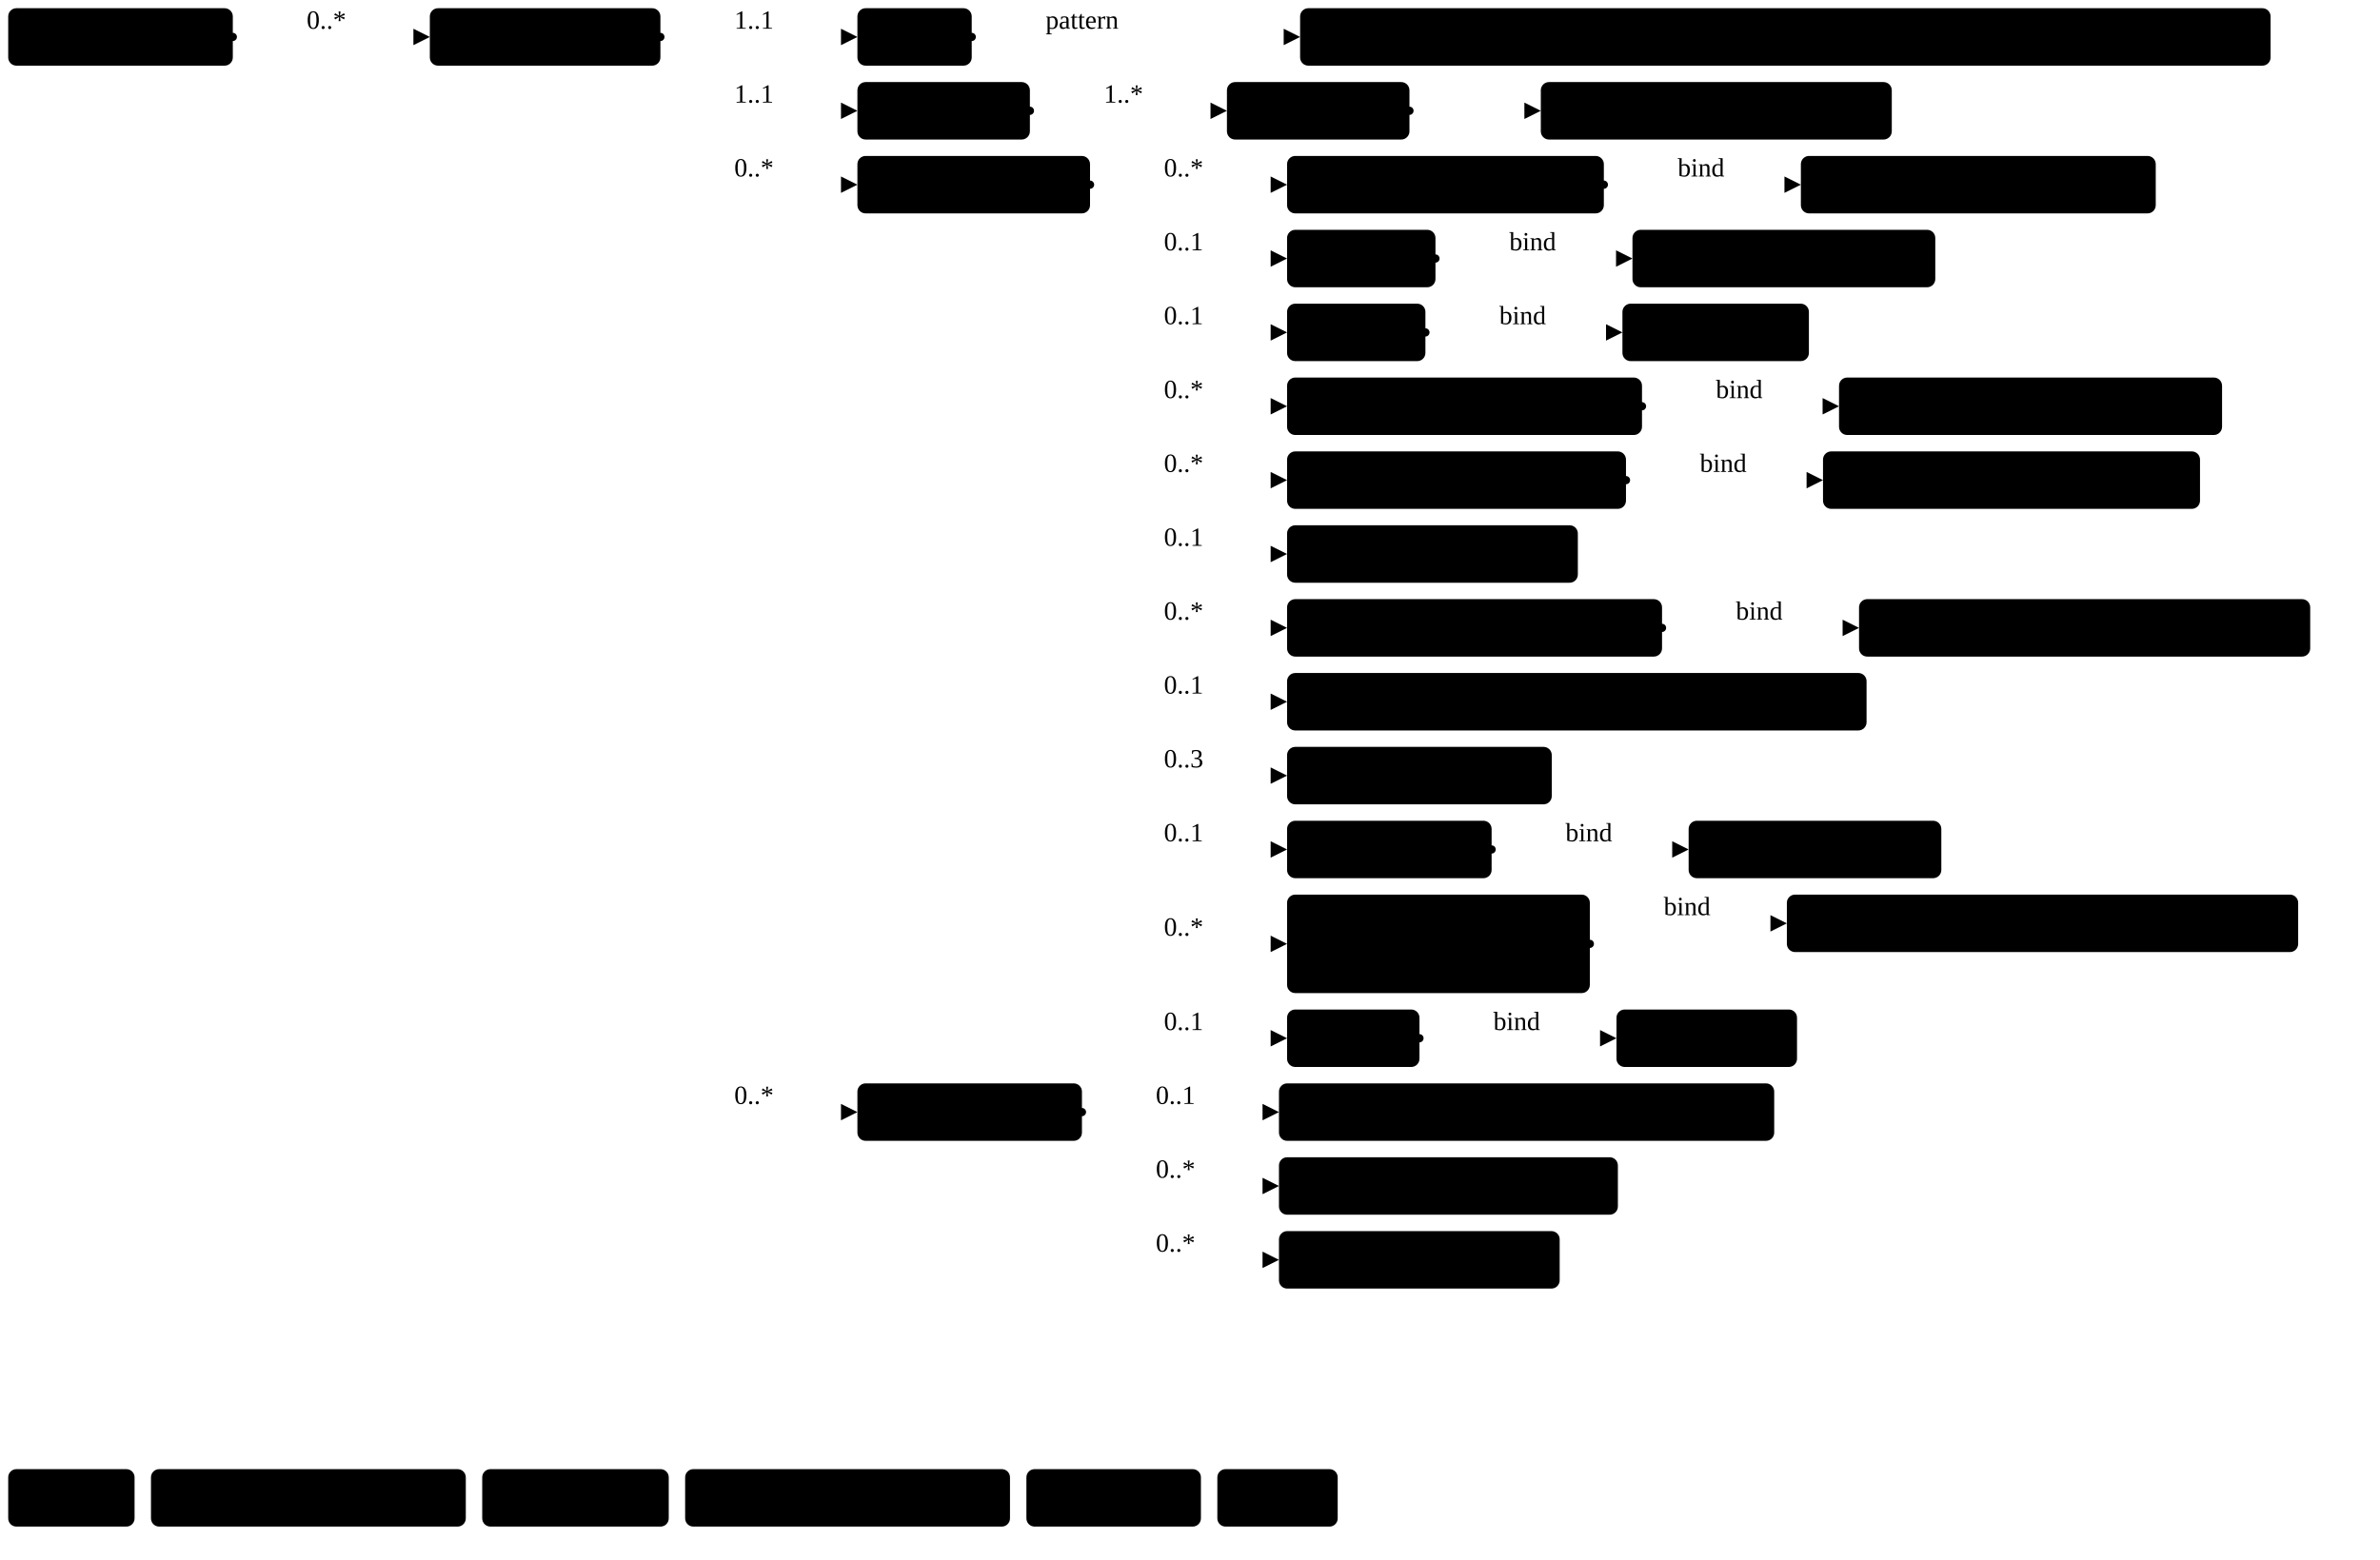
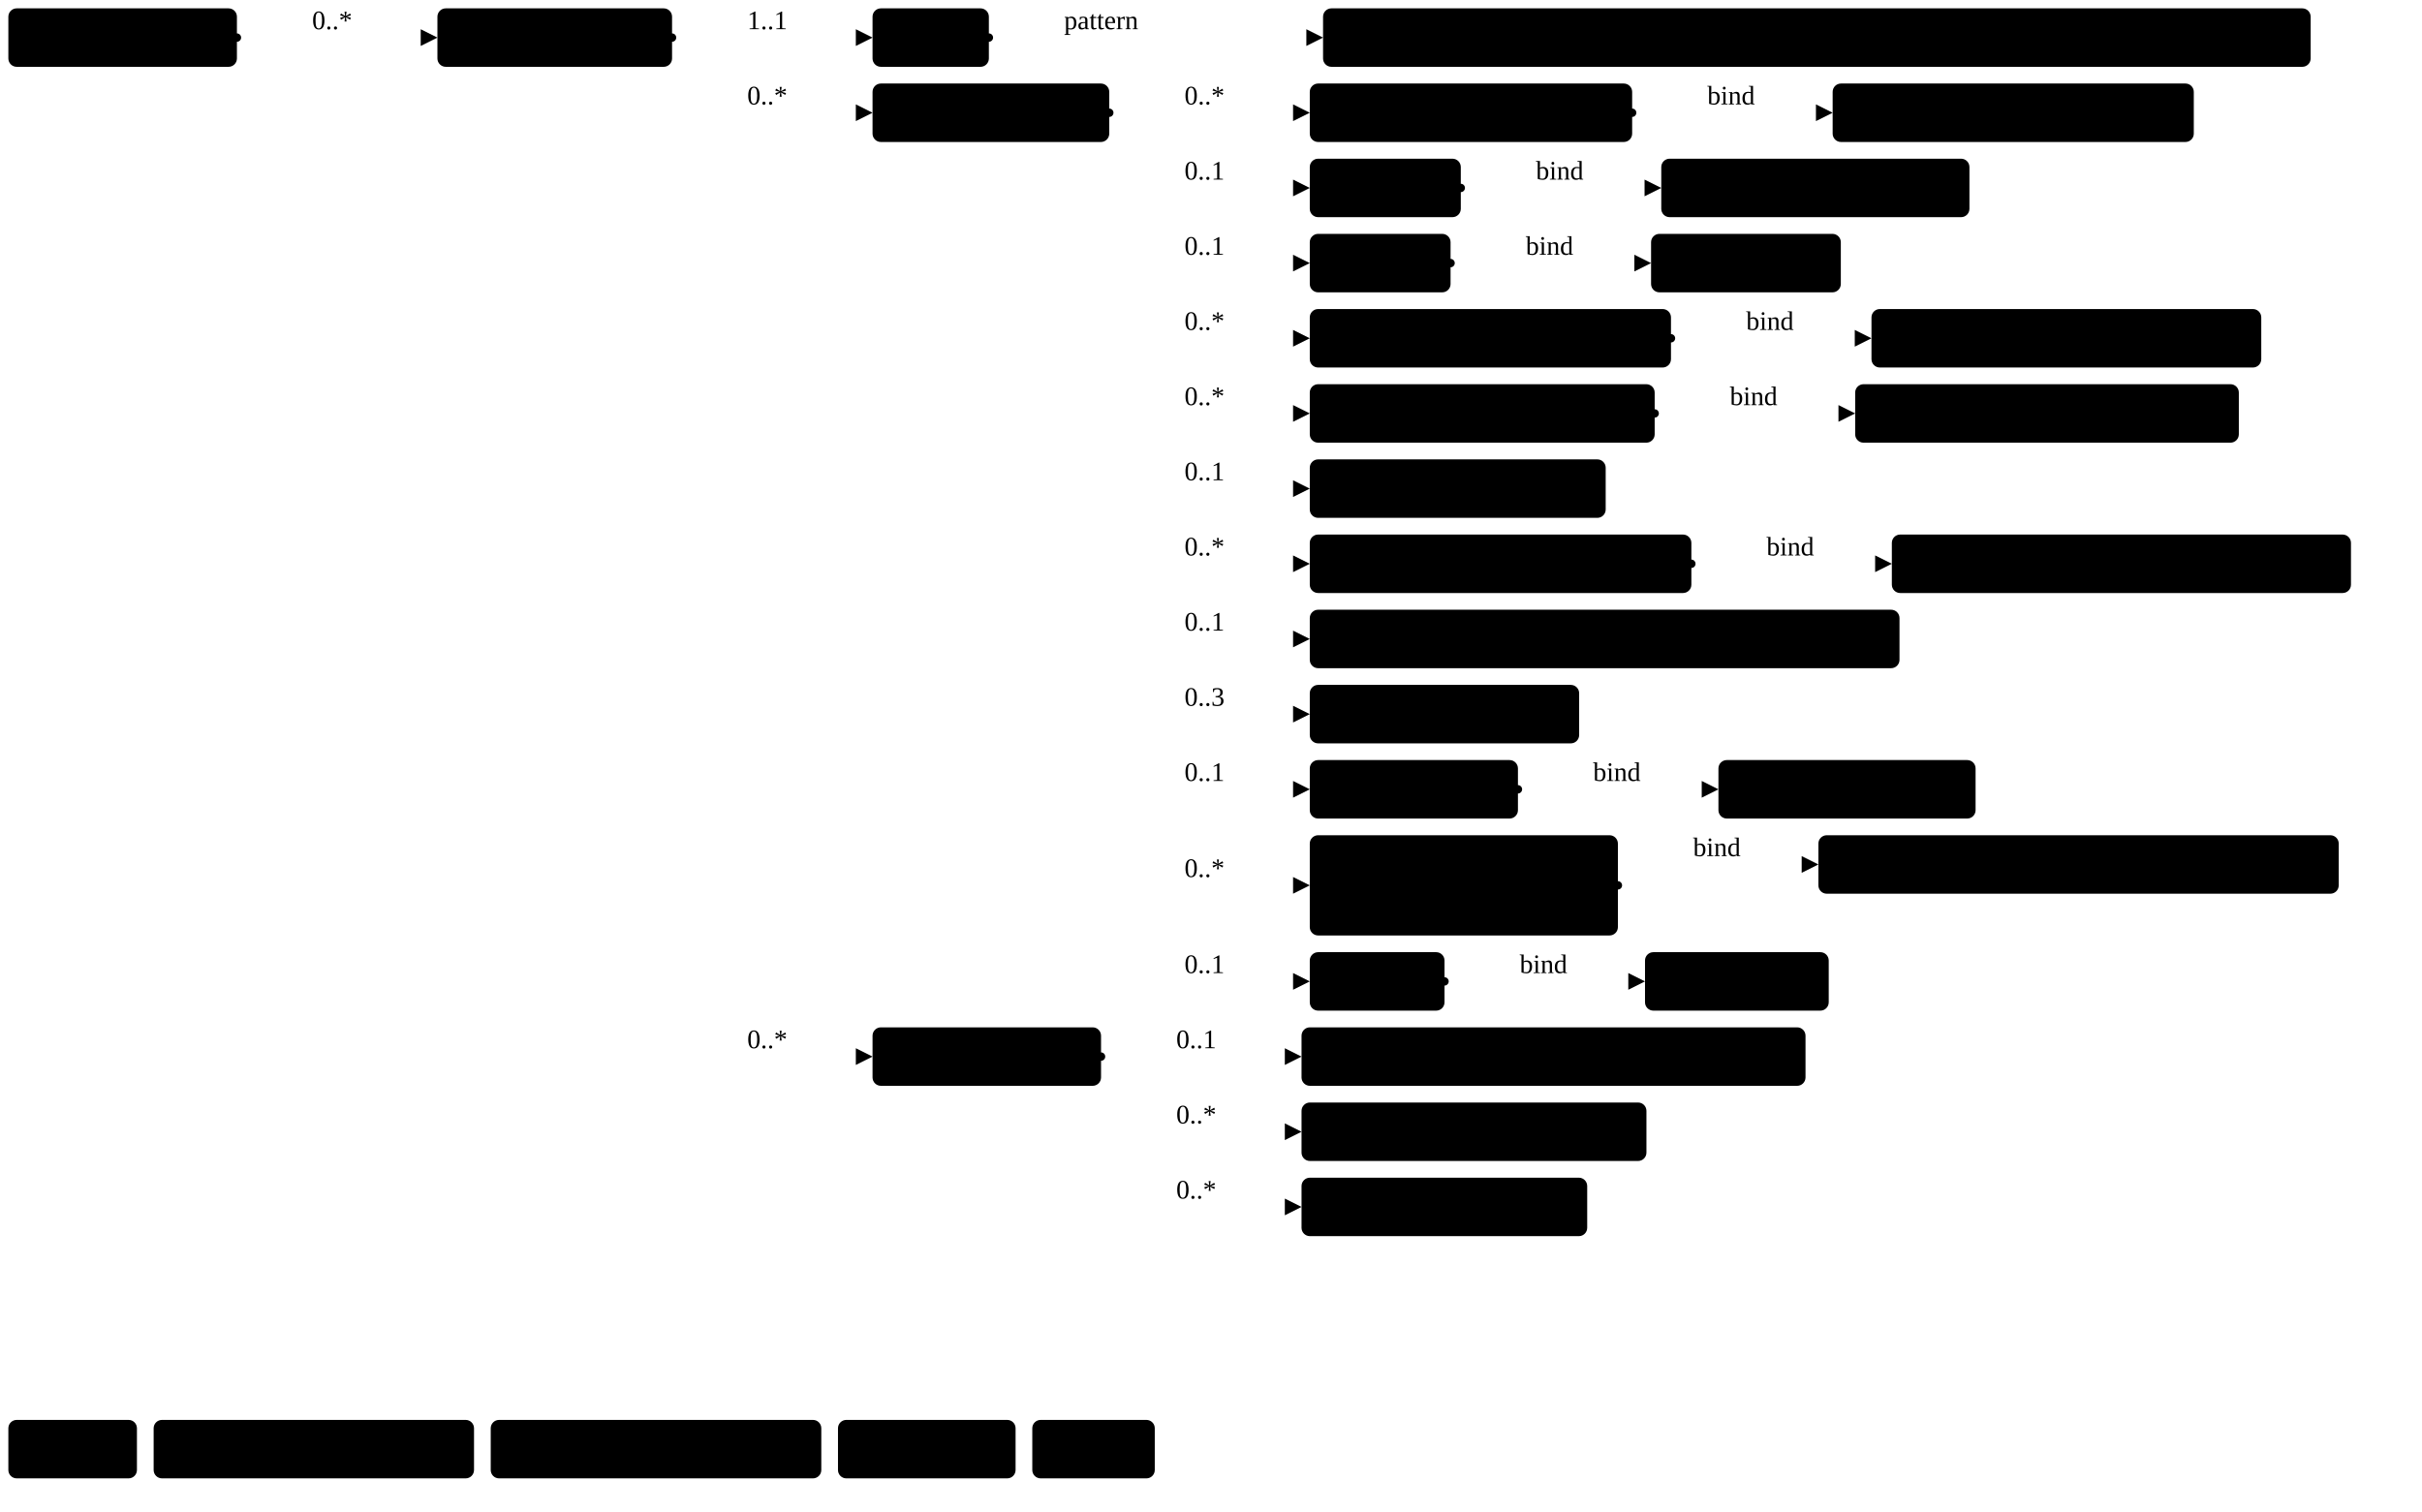
- <svg xmlns="http://www.w3.org/2000/svg" version="1.1" width="1087.2" height="712.5">
+ <svg xmlns="http://www.w3.org/2000/svg" version="1.1" width="1087.2" height="678.75">
  <defs>
    <marker id="arrowStart" markerWidth="3.75" markerHeight="3.75" markerUnits="px" refX="1.88" refY="1.88">
      <circle class="connector" cx="1.88" cy="1.88" r="1.88" />
    </marker>
    <marker id="arrowEnd" markerWidth="7.5" markerHeight="7.5" markerUnits="px" refX="7.5" refY="3.75">
      <polygon class="connector" points="0 0 7.5 3.75 0 7.5" />
    </marker>
  </defs>
  <g>
    <g transform="translate(3.75 3.75)">
      <a href="StructureDefinition-MGFinding.html" target="_top">
        <rect class="profile" x="0" y="0" width="102.6" height="26.25" rx="3.75" ry="3.75" />
      </a>
      <a href="StructureDefinition-MGFinding.html" target="_top">
        <text x="5.62" y="18.75" text-anchor="left" class="profile">Mg Findings</text>
      </a>
    </g>
    <line class="connector" marker-end="url(#arrowEnd)" x1="136.35" y1="16.88" x2="196.35" y2="16.88" />
    <text x="140.1" y="13.12" text-anchor="right" class="lhsText">0..*</text>
    <line class="connector" marker-start="url(#arrowStart)" x1="106.35" y1="16.88" x2="136.35" y2="16.88" />
    <line class="connector" x1="136.35" y1="16.88" x2="136.35" y2="16.88" />
  </g>
  <g>
    <g transform="translate(196.35 3.75)">
      <a href="StructureDefinition-AbnormalityFatNecrosis.html" target="_top">
        <rect class="focus" x="0" y="0" width="105.33" height="26.25" rx="3.75" ry="3.75" />
      </a>
      <a href="StructureDefinition-AbnormalityFatNecrosis.html" target="_top">
        <text x="5.62" y="18.75" text-anchor="left" class="focus">Fat Necrosis</text>
      </a>
    </g>
    <line class="connector" marker-end="url(#arrowEnd)" x1="331.67" y1="16.88" x2="391.67" y2="16.88" />
    <text x="335.42" y="13.12" text-anchor="right" class="lhsText">1..1</text>
    <line class="connector" marker-end="url(#arrowEnd)" x1="331.67" y1="50.62" x2="391.67" y2="50.62" />
-     <text x="335.42" y="46.88" text-anchor="right" class="lhsText">1..1</text>
-     <line class="connector" marker-end="url(#arrowEnd)" x1="331.67" y1="84.38" x2="391.67" y2="84.38" />
-     <text x="335.42" y="80.62" text-anchor="right" class="lhsText">0..*</text>
-     <line class="connector" marker-end="url(#arrowEnd)" x1="331.67" y1="508.12" x2="391.67" y2="508.12" />
-     <text x="335.42" y="504.38" text-anchor="right" class="lhsText">0..*</text>
+     <text x="335.42" y="46.88" text-anchor="right" class="lhsText">0..*</text>
+     <line class="connector" marker-end="url(#arrowEnd)" x1="331.67" y1="474.38" x2="391.67" y2="474.38" />
+     <text x="335.42" y="470.62" text-anchor="right" class="lhsText">0..*</text>
    <line class="connector" marker-start="url(#arrowStart)" x1="301.67" y1="16.88" x2="331.67" y2="16.88" />
-     <line class="connector" x1="331.67" y1="16.88" x2="331.67" y2="508.12" />
+     <line class="connector" x1="331.67" y1="16.88" x2="331.67" y2="474.38" />
  </g>
  <g>
    <g transform="translate(391.67 3.75)">
      <a href="StructureDefinition-AbnormalityFatNecrosis-definitions.html#Observation.code" target="_top">
        <rect class="element" x="0" y="0" width="52.22" height="26.25" rx="3.75" ry="3.75" />
      </a>
      <a href="StructureDefinition-AbnormalityFatNecrosis-definitions.html#Observation.code" target="_top">
        <text x="5.62" y="18.75" text-anchor="left" class="element">Code</text>
      </a>
    </g>
    <line class="connector" marker-end="url(#arrowEnd)" x1="473.9" y1="16.88" x2="593.9" y2="16.88" />
    <text x="477.65" y="13.12" text-anchor="right" class="lhsText">pattern </text>
    <line class="connector" marker-start="url(#arrowStart)" x1="443.9" y1="16.88" x2="473.9" y2="16.88" />
    <line class="connector" x1="473.9" y1="16.88" x2="473.9" y2="16.88" />
  </g>
  <g>
    <g transform="translate(593.9 3.75)">
      <a href="CodeSystem-ObservationCodesCS.html" target="_top">
        <rect class="value" x="0" y="0" width="443.32" height="26.25" rx="3.75" ry="3.75" />
      </a>
      <a href="CodeSystem-ObservationCodesCS.html" target="_top">
        <text x="5.62" y="18.75" text-anchor="left" class="value">ObservationCodesCS#abnormalityFatNecrosisObservation</text>
      </a>
    </g>
  </g>
  <g>
    <g transform="translate(391.67 37.5)">
-       <a href="StructureDefinition-AbnormalityFatNecrosis-definitions.html#Observation.bodySite" target="_top">
-         <rect class="element" x="0" y="0" width="78.79" height="26.25" rx="3.75" ry="3.75" />
-       </a>
-       <a href="StructureDefinition-AbnormalityFatNecrosis-definitions.html#Observation.bodySite" target="_top">
-         <text x="5.62" y="18.75" text-anchor="left" class="element">BodySite</text>
-       </a>
-     </g>
-     <line class="connector" marker-end="url(#arrowEnd)" x1="500.47" y1="50.62" x2="560.47" y2="50.62" />
-     <text x="504.22" y="46.88" text-anchor="right" class="lhsText">1..*</text>
-     <line class="connector" marker-start="url(#arrowStart)" x1="470.47" y1="50.62" x2="500.47" y2="50.62" />
-     <line class="connector" x1="500.47" y1="50.62" x2="500.47" y2="50.62" />
-   </g>
-   <g>
-     <g transform="translate(560.47 37.5)">
-       <a href="StructureDefinition-AbnormalityFatNecrosis-definitions.html#Observation.bodySite.extension" target="_top">
-         <rect class="element" x="0" y="0" width="83.38" height="26.25" rx="3.75" ry="3.75" />
-       </a>
-       <a href="StructureDefinition-AbnormalityFatNecrosis-definitions.html#Observation.bodySite.extension" target="_top">
-         <text x="5.62" y="18.75" text-anchor="left" class="element">extension</text>
-       </a>
-     </g>
-     <line class="connector" marker-end="url(#arrowEnd)" x1="673.85" y1="50.62" x2="703.85" y2="50.62" />
-     <line class="connector" marker-start="url(#arrowStart)" x1="643.85" y1="50.62" x2="673.85" y2="50.62" />
-     <line class="connector" x1="673.85" y1="50.62" x2="673.85" y2="50.62" />
-   </g>
-   <g>
-     <g transform="translate(703.85 37.5)">
-       <a href="StructureDefinition-BreastBodyLocationExtension.html" target="_top">
-         <rect class="extension" x="0" y="0" width="160.33" height="26.25" rx="3.75" ry="3.75" />
-       </a>
-       <a href="StructureDefinition-BreastBodyLocationExtension.html" target="_top">
-         <text x="5.62" y="18.75" text-anchor="left" class="extension">BreastBodyLocation</text>
-       </a>
-     </g>
-   </g>
-   <g>
-     <g transform="translate(391.67 71.25)">
      <a href="StructureDefinition-AbnormalityFatNecrosis-definitions.html#Observation.component" target="_top">
        <rect class="element" x="0" y="0" width="106.26" height="26.25" rx="3.75" ry="3.75" />
      </a>
      <a href="StructureDefinition-AbnormalityFatNecrosis-definitions.html#Observation.component" target="_top">
        <text x="5.62" y="18.75" text-anchor="left" class="element">Components</text>
      </a>
    </g>
+     <line class="connector" marker-end="url(#arrowEnd)" x1="527.94" y1="50.62" x2="587.94" y2="50.62" />
+     <text x="531.69" y="46.88" text-anchor="right" class="lhsText">0..*</text>
    <line class="connector" marker-end="url(#arrowEnd)" x1="527.94" y1="84.38" x2="587.94" y2="84.38" />
-     <text x="531.69" y="80.62" text-anchor="right" class="lhsText">0..*</text>
+     <text x="531.69" y="80.62" text-anchor="right" class="lhsText">0..1</text>
    <line class="connector" marker-end="url(#arrowEnd)" x1="527.94" y1="118.12" x2="587.94" y2="118.12" />
    <text x="531.69" y="114.38" text-anchor="right" class="lhsText">0..1</text>
    <line class="connector" marker-end="url(#arrowEnd)" x1="527.94" y1="151.88" x2="587.94" y2="151.88" />
-     <text x="531.69" y="148.12" text-anchor="right" class="lhsText">0..1</text>
+     <text x="531.69" y="148.12" text-anchor="right" class="lhsText">0..*</text>
    <line class="connector" marker-end="url(#arrowEnd)" x1="527.94" y1="185.62" x2="587.94" y2="185.62" />
    <text x="531.69" y="181.88" text-anchor="right" class="lhsText">0..*</text>
    <line class="connector" marker-end="url(#arrowEnd)" x1="527.94" y1="219.38" x2="587.94" y2="219.38" />
-     <text x="531.69" y="215.62" text-anchor="right" class="lhsText">0..*</text>
+     <text x="531.69" y="215.62" text-anchor="right" class="lhsText">0..1</text>
    <line class="connector" marker-end="url(#arrowEnd)" x1="527.94" y1="253.12" x2="587.94" y2="253.12" />
-     <text x="531.69" y="249.38" text-anchor="right" class="lhsText">0..1</text>
+     <text x="531.69" y="249.38" text-anchor="right" class="lhsText">0..*</text>
    <line class="connector" marker-end="url(#arrowEnd)" x1="527.94" y1="286.88" x2="587.94" y2="286.88" />
-     <text x="531.69" y="283.12" text-anchor="right" class="lhsText">0..*</text>
+     <text x="531.69" y="283.12" text-anchor="right" class="lhsText">0..1</text>
    <line class="connector" marker-end="url(#arrowEnd)" x1="527.94" y1="320.62" x2="587.94" y2="320.62" />
-     <text x="531.69" y="316.88" text-anchor="right" class="lhsText">0..1</text>
+     <text x="531.69" y="316.88" text-anchor="right" class="lhsText">0..3</text>
    <line class="connector" marker-end="url(#arrowEnd)" x1="527.94" y1="354.38" x2="587.94" y2="354.38" />
-     <text x="531.69" y="350.62" text-anchor="right" class="lhsText">0..3</text>
-     <line class="connector" marker-end="url(#arrowEnd)" x1="527.94" y1="388.12" x2="587.94" y2="388.12" />
-     <text x="531.69" y="384.38" text-anchor="right" class="lhsText">0..1</text>
-     <line class="connector" marker-end="url(#arrowEnd)" x1="527.94" y1="431.25" x2="587.94" y2="431.25" />
-     <text x="531.69" y="427.5" text-anchor="right" class="lhsText">0..*</text>
-     <line class="connector" marker-end="url(#arrowEnd)" x1="527.94" y1="474.38" x2="587.94" y2="474.38" />
-     <text x="531.69" y="470.62" text-anchor="right" class="lhsText">0..1</text>
-     <line class="connector" marker-start="url(#arrowStart)" x1="497.94" y1="84.38" x2="527.94" y2="84.38" />
-     <line class="connector" x1="527.94" y1="84.38" x2="527.94" y2="474.38" />
-   </g>
-   <g>
-     <g transform="translate(587.94 71.25)">
+     <text x="531.69" y="350.62" text-anchor="right" class="lhsText">0..1</text>
+     <line class="connector" marker-end="url(#arrowEnd)" x1="527.94" y1="397.5" x2="587.94" y2="397.5" />
+     <text x="531.69" y="393.75" text-anchor="right" class="lhsText">0..*</text>
+     <line class="connector" marker-end="url(#arrowEnd)" x1="527.94" y1="440.62" x2="587.94" y2="440.62" />
+     <text x="531.69" y="436.88" text-anchor="right" class="lhsText">0..1</text>
+     <line class="connector" marker-start="url(#arrowStart)" x1="497.94" y1="50.62" x2="527.94" y2="50.62" />
+     <line class="connector" x1="527.94" y1="50.62" x2="527.94" y2="440.62" />
+   </g>
+   <g>
+     <g transform="translate(587.94 37.5)">
      <a href="StructureDefinition-AbnormalityFatNecrosis-definitions.html#Observation.component:correspondsWith" target="_top">
        <rect class="element" x="0" y="0" width="144.71" height="26.25" rx="3.75" ry="3.75" />
      </a>
      <a href="StructureDefinition-AbnormalityFatNecrosis-definitions.html#Observation.component:correspondsWith" target="_top">
        <text x="5.62" y="18.75" text-anchor="left" class="element">Corresponds With</text>
      </a>
    </g>
-     <line class="connector" marker-end="url(#arrowEnd)" x1="762.65" y1="84.38" x2="822.65" y2="84.38" />
-     <text x="766.4" y="80.62" text-anchor="right" class="lhsText">bind</text>
-     <line class="connector" marker-start="url(#arrowStart)" x1="732.65" y1="84.38" x2="762.65" y2="84.38" />
-     <line class="connector" x1="762.65" y1="84.38" x2="762.65" y2="84.38" />
-   </g>
-   <g>
-     <g transform="translate(822.65 71.25)">
+     <line class="connector" marker-end="url(#arrowEnd)" x1="762.65" y1="50.62" x2="822.65" y2="50.62" />
+     <text x="766.4" y="46.88" text-anchor="right" class="lhsText">bind</text>
+     <line class="connector" marker-start="url(#arrowStart)" x1="732.65" y1="50.62" x2="762.65" y2="50.62" />
+     <line class="connector" x1="762.65" y1="50.62" x2="762.65" y2="50.62" />
+   </g>
+   <g>
+     <g transform="translate(822.65 37.5)">
      <a href="ValueSet-CorrespondsWithVS.html" target="_top">
        <rect class="valueSet" x="0" y="0" width="162.11" height="26.25" rx="3.75" ry="3.75" />
      </a>
      <a href="ValueSet-CorrespondsWithVS.html" target="_top">
        <text x="5.62" y="18.75" text-anchor="left" class="valueSet">CorrespondsWithVS</text>
      </a>
    </g>
  </g>
  <g>
-     <g transform="translate(587.94 105)">
+     <g transform="translate(587.94 71.25)">
      <a href="StructureDefinition-AbnormalityFatNecrosis-definitions.html#Observation.component:density" target="_top">
        <rect class="element" x="0" y="0" width="67.79" height="26.25" rx="3.75" ry="3.75" />
      </a>
      <a href="StructureDefinition-AbnormalityFatNecrosis-definitions.html#Observation.component:density" target="_top">
        <text x="5.62" y="18.75" text-anchor="left" class="element">Density</text>
      </a>
    </g>
-     <line class="connector" marker-end="url(#arrowEnd)" x1="685.72" y1="118.12" x2="745.72" y2="118.12" />
-     <text x="689.47" y="114.38" text-anchor="right" class="lhsText">bind</text>
-     <line class="connector" marker-start="url(#arrowStart)" x1="655.72" y1="118.12" x2="685.72" y2="118.12" />
-     <line class="connector" x1="685.72" y1="118.12" x2="685.72" y2="118.12" />
-   </g>
-   <g>
-     <g transform="translate(745.72 105)">
+     <line class="connector" marker-end="url(#arrowEnd)" x1="685.72" y1="84.38" x2="745.72" y2="84.38" />
+     <text x="689.47" y="80.62" text-anchor="right" class="lhsText">bind</text>
+     <line class="connector" marker-start="url(#arrowStart)" x1="655.72" y1="84.38" x2="685.72" y2="84.38" />
+     <line class="connector" x1="685.72" y1="84.38" x2="685.72" y2="84.38" />
+   </g>
+   <g>
+     <g transform="translate(745.72 71.25)">
      <a href="ValueSet-LesionDensityVS.html" target="_top">
        <rect class="valueSet" x="0" y="0" width="138.33" height="26.25" rx="3.75" ry="3.75" />
      </a>
      <a href="ValueSet-LesionDensityVS.html" target="_top">
        <text x="5.62" y="18.75" text-anchor="left" class="valueSet">LesionDensityVS</text>
      </a>
    </g>
  </g>
  <g>
-     <g transform="translate(587.94 138.75)">
+     <g transform="translate(587.94 105)">
      <a href="StructureDefinition-AbnormalityFatNecrosis-definitions.html#Observation.component:margin" target="_top">
        <rect class="element" x="0" y="0" width="63.2" height="26.25" rx="3.75" ry="3.75" />
      </a>
      <a href="StructureDefinition-AbnormalityFatNecrosis-definitions.html#Observation.component:margin" target="_top">
        <text x="5.62" y="18.75" text-anchor="left" class="element">Margin</text>
      </a>
    </g>
-     <line class="connector" marker-end="url(#arrowEnd)" x1="681.14" y1="151.88" x2="741.14" y2="151.88" />
-     <text x="684.89" y="148.12" text-anchor="right" class="lhsText">bind</text>
-     <line class="connector" marker-start="url(#arrowStart)" x1="651.14" y1="151.88" x2="681.14" y2="151.88" />
-     <line class="connector" x1="681.14" y1="151.88" x2="681.14" y2="151.88" />
-   </g>
-   <g>
-     <g transform="translate(741.14 138.75)">
+     <line class="connector" marker-end="url(#arrowEnd)" x1="681.14" y1="118.12" x2="741.14" y2="118.12" />
+     <text x="684.89" y="114.38" text-anchor="right" class="lhsText">bind</text>
+     <line class="connector" marker-start="url(#arrowStart)" x1="651.14" y1="118.12" x2="681.14" y2="118.12" />
+     <line class="connector" x1="681.14" y1="118.12" x2="681.14" y2="118.12" />
+   </g>
+   <g>
+     <g transform="translate(741.14 105)">
      <a href="ValueSet-MarginVS.html" target="_top">
        <rect class="valueSet" x="0" y="0" width="85.18" height="26.25" rx="3.75" ry="3.75" />
      </a>
      <a href="ValueSet-MarginVS.html" target="_top">
        <text x="5.62" y="18.75" text-anchor="left" class="valueSet">MarginVS</text>
      </a>
    </g>
  </g>
  <g>
-     <g transform="translate(587.94 172.5)">
+     <g transform="translate(587.94 138.75)">
      <a href="StructureDefinition-AbnormalityFatNecrosis-definitions.html#Observation.component:notPreviouslySeen" target="_top">
        <rect class="element" x="0" y="0" width="162.14" height="26.25" rx="3.75" ry="3.75" />
      </a>
      <a href="StructureDefinition-AbnormalityFatNecrosis-definitions.html#Observation.component:notPreviouslySeen" target="_top">
        <text x="5.62" y="18.75" text-anchor="left" class="element">Not Previously Seen</text>
      </a>
    </g>
-     <line class="connector" marker-end="url(#arrowEnd)" x1="780.08" y1="185.62" x2="840.08" y2="185.62" />
-     <text x="783.83" y="181.88" text-anchor="right" class="lhsText">bind</text>
-     <line class="connector" marker-start="url(#arrowStart)" x1="750.08" y1="185.62" x2="780.08" y2="185.62" />
-     <line class="connector" x1="780.08" y1="185.62" x2="780.08" y2="185.62" />
-   </g>
-   <g>
-     <g transform="translate(840.08 172.5)">
+     <line class="connector" marker-end="url(#arrowEnd)" x1="780.08" y1="151.88" x2="840.08" y2="151.88" />
+     <text x="783.83" y="148.12" text-anchor="right" class="lhsText">bind</text>
+     <line class="connector" marker-start="url(#arrowStart)" x1="750.08" y1="151.88" x2="780.08" y2="151.88" />
+     <line class="connector" x1="780.08" y1="151.88" x2="780.08" y2="151.88" />
+   </g>
+   <g>
+     <g transform="translate(840.08 138.75)">
      <a href="ValueSet-NotPreviouslySeenVS.html" target="_top">
        <rect class="valueSet" x="0" y="0" width="174.97" height="26.25" rx="3.75" ry="3.75" />
      </a>
      <a href="ValueSet-NotPreviouslySeenVS.html" target="_top">
        <text x="5.62" y="18.75" text-anchor="left" class="valueSet">NotPreviouslySeenVS</text>
      </a>
    </g>
  </g>
  <g>
-     <g transform="translate(587.94 206.25)">
+     <g transform="translate(587.94 172.5)">
      <a href="StructureDefinition-AbnormalityFatNecrosis-definitions.html#Observation.component:obsChanges" target="_top">
        <rect class="element" x="0" y="0" width="154.82" height="26.25" rx="3.75" ry="3.75" />
      </a>
      <a href="StructureDefinition-AbnormalityFatNecrosis-definitions.html#Observation.component:obsChanges" target="_top">
        <text x="5.62" y="18.75" text-anchor="left" class="element">Observed Changes</text>
      </a>
    </g>
-     <line class="connector" marker-end="url(#arrowEnd)" x1="772.76" y1="219.38" x2="832.76" y2="219.38" />
-     <text x="776.51" y="215.62" text-anchor="right" class="lhsText">bind</text>
-     <line class="connector" marker-start="url(#arrowStart)" x1="742.76" y1="219.38" x2="772.76" y2="219.38" />
-     <line class="connector" x1="772.76" y1="219.38" x2="772.76" y2="219.38" />
-   </g>
-   <g>
-     <g transform="translate(832.76 206.25)">
+     <line class="connector" marker-end="url(#arrowEnd)" x1="772.76" y1="185.62" x2="832.76" y2="185.62" />
+     <text x="776.51" y="181.88" text-anchor="right" class="lhsText">bind</text>
+     <line class="connector" marker-start="url(#arrowStart)" x1="742.76" y1="185.62" x2="772.76" y2="185.62" />
+     <line class="connector" x1="772.76" y1="185.62" x2="772.76" y2="185.62" />
+   </g>
+   <g>
+     <g transform="translate(832.76 172.5)">
      <a href="ValueSet-ObservedChangesVS.html" target="_top">
        <rect class="valueSet" x="0" y="0" width="172.22" height="26.25" rx="3.75" ry="3.75" />
      </a>
      <a href="ValueSet-ObservedChangesVS.html" target="_top">
        <text x="5.62" y="18.75" text-anchor="left" class="valueSet">ObservedChangesVS</text>
      </a>
    </g>
  </g>
  <g>
-     <g transform="translate(587.94 240)">
+     <g transform="translate(587.94 206.25)">
      <a href="StructureDefinition-AbnormalityFatNecrosis-definitions.html#Observation.component:observedCount" target="_top">
        <rect class="element" x="0" y="0" width="132.83" height="26.25" rx="3.75" ry="3.75" />
      </a>
      <a href="StructureDefinition-AbnormalityFatNecrosis-definitions.html#Observation.component:observedCount" target="_top">
        <text x="5.62" y="18.75" text-anchor="left" class="element">Observed Count</text>
      </a>
    </g>
  </g>
  <g>
-     <g transform="translate(587.94 273.75)">
+     <g transform="translate(587.94 240)">
      <a href="StructureDefinition-AbnormalityFatNecrosis-definitions.html#Observation.component:obsDistribution" target="_top">
        <rect class="element" x="0" y="0" width="171.29" height="26.25" rx="3.75" ry="3.75" />
      </a>
      <a href="StructureDefinition-AbnormalityFatNecrosis-definitions.html#Observation.component:obsDistribution" target="_top">
        <text x="5.62" y="18.75" text-anchor="left" class="element">Observed Distribution</text>
      </a>
    </g>
-     <line class="connector" marker-end="url(#arrowEnd)" x1="789.22" y1="286.88" x2="849.22" y2="286.88" />
-     <text x="792.97" y="283.12" text-anchor="right" class="lhsText">bind</text>
-     <line class="connector" marker-start="url(#arrowStart)" x1="759.22" y1="286.88" x2="789.22" y2="286.88" />
-     <line class="connector" x1="789.22" y1="286.88" x2="789.22" y2="286.88" />
-   </g>
-   <g>
-     <g transform="translate(849.22 273.75)">
+     <line class="connector" marker-end="url(#arrowEnd)" x1="789.22" y1="253.12" x2="849.22" y2="253.12" />
+     <text x="792.97" y="249.38" text-anchor="right" class="lhsText">bind</text>
+     <line class="connector" marker-start="url(#arrowStart)" x1="759.22" y1="253.12" x2="789.22" y2="253.12" />
+     <line class="connector" x1="789.22" y1="253.12" x2="789.22" y2="253.12" />
+   </g>
+   <g>
+     <g transform="translate(849.22 240)">
      <a href="ValueSet-CalcificationDistributionVS.html" target="_top">
        <rect class="valueSet" x="0" y="0" width="206.1" height="26.25" rx="3.75" ry="3.75" />
      </a>
      <a href="ValueSet-CalcificationDistributionVS.html" target="_top">
        <text x="5.62" y="18.75" text-anchor="left" class="valueSet">CalcificationDistributionVS</text>
      </a>
    </g>
  </g>
  <g>
-     <g transform="translate(587.94 307.5)">
+     <g transform="translate(587.94 273.75)">
      <a href="StructureDefinition-AbnormalityFatNecrosis-definitions.html#Observation.component:obsDistRegionSize" target="_top">
        <rect class="element" x="0" y="0" width="264.72" height="26.25" rx="3.75" ry="3.75" />
      </a>
      <a href="StructureDefinition-AbnormalityFatNecrosis-definitions.html#Observation.component:obsDistRegionSize" target="_top">
        <text x="5.62" y="18.75" text-anchor="left" class="element">Observed Distribution Region Size</text>
      </a>
    </g>
  </g>
  <g>
-     <g transform="translate(587.94 341.25)">
+     <g transform="translate(587.94 307.5)">
      <a href="StructureDefinition-AbnormalityFatNecrosis-definitions.html#Observation.component:obsSize" target="_top">
        <rect class="element" x="0" y="0" width="120.92" height="26.25" rx="3.75" ry="3.75" />
      </a>
      <a href="StructureDefinition-AbnormalityFatNecrosis-definitions.html#Observation.component:obsSize" target="_top">
        <text x="5.62" y="18.75" text-anchor="left" class="element">Observed Size</text>
      </a>
    </g>
  </g>
  <g>
-     <g transform="translate(587.94 375)">
+     <g transform="translate(587.94 341.25)">
      <a href="StructureDefinition-AbnormalityFatNecrosis-definitions.html#Observation.component:orientation" target="_top">
        <rect class="element" x="0" y="0" width="93.44" height="26.25" rx="3.75" ry="3.75" />
      </a>
      <a href="StructureDefinition-AbnormalityFatNecrosis-definitions.html#Observation.component:orientation" target="_top">
        <text x="5.62" y="18.75" text-anchor="left" class="element">Orientation</text>
      </a>
    </g>
-     <line class="connector" marker-end="url(#arrowEnd)" x1="711.38" y1="388.12" x2="771.38" y2="388.12" />
-     <text x="715.13" y="384.38" text-anchor="right" class="lhsText">bind</text>
-     <line class="connector" marker-start="url(#arrowStart)" x1="681.38" y1="388.12" x2="711.38" y2="388.12" />
-     <line class="connector" x1="711.38" y1="388.12" x2="711.38" y2="388.12" />
-   </g>
-   <g>
-     <g transform="translate(771.38 375)">
+     <line class="connector" marker-end="url(#arrowEnd)" x1="711.38" y1="354.38" x2="771.38" y2="354.38" />
+     <text x="715.13" y="350.62" text-anchor="right" class="lhsText">bind</text>
+     <line class="connector" marker-start="url(#arrowStart)" x1="681.38" y1="354.38" x2="711.38" y2="354.38" />
+     <line class="connector" x1="711.38" y1="354.38" x2="711.38" y2="354.38" />
+   </g>
+   <g>
+     <g transform="translate(771.38 341.25)">
      <a href="ValueSet-OrientationVS.html" target="_top">
        <rect class="valueSet" x="0" y="0" width="115.43" height="26.25" rx="3.75" ry="3.75" />
      </a>
      <a href="ValueSet-OrientationVS.html" target="_top">
        <text x="5.62" y="18.75" text-anchor="left" class="valueSet">OrientationVS</text>
      </a>
    </g>
  </g>
  <g>
-     <g transform="translate(587.94 408.75)">
+     <g transform="translate(587.94 375)">
      <a href="StructureDefinition-AbnormalityFatNecrosis-definitions.html#Observation.component:prevDemBy" target="_top">
        <rect class="element" x="0" y="0" width="138.31" height="45" rx="3.75" ry="3.75" />
      </a>
      <a href="StructureDefinition-AbnormalityFatNecrosis-definitions.html#Observation.component:prevDemBy" target="_top">
        <text x="5.62" y="18.75" text-anchor="left" class="element">Previously</text>
      </a>
      <a href="StructureDefinition-AbnormalityFatNecrosis-definitions.html#Observation.component:prevDemBy" target="_top">
        <text x="5.62" y="37.5" text-anchor="left" class="element">Demonstrated by</text>
      </a>
    </g>
-     <line class="connector" marker-end="url(#arrowEnd)" x1="756.25" y1="421.88" x2="816.25" y2="421.88" />
-     <text x="760" y="418.12" text-anchor="right" class="lhsText">bind</text>
-     <line class="connector" marker-start="url(#arrowStart)" x1="726.25" y1="431.25" x2="756.25" y2="431.25" />
-     <line class="connector" x1="756.25" y1="421.88" x2="756.25" y2="431.25" />
-   </g>
-   <g>
-     <g transform="translate(816.25 408.75)">
+     <line class="connector" marker-end="url(#arrowEnd)" x1="756.25" y1="388.12" x2="816.25" y2="388.12" />
+     <text x="760" y="384.38" text-anchor="right" class="lhsText">bind</text>
+     <line class="connector" marker-start="url(#arrowStart)" x1="726.25" y1="397.5" x2="756.25" y2="397.5" />
+     <line class="connector" x1="756.25" y1="388.12" x2="756.25" y2="397.5" />
+   </g>
+   <g>
+     <g transform="translate(816.25 375)">
      <a href="ValueSet-PreviouslyDemonstratedByVS.html" target="_top">
        <rect class="valueSet" x="0" y="0" width="233.57" height="26.25" rx="3.75" ry="3.75" />
      </a>
      <a href="ValueSet-PreviouslyDemonstratedByVS.html" target="_top">
        <text x="5.62" y="18.75" text-anchor="left" class="valueSet">PreviouslyDemonstratedByVS</text>
      </a>
    </g>
  </g>
  <g>
-     <g transform="translate(587.94 461.25)">
+     <g transform="translate(587.94 427.5)">
      <a href="StructureDefinition-AbnormalityFatNecrosis-definitions.html#Observation.component:shape" target="_top">
        <rect class="element" x="0" y="0" width="60.48" height="26.25" rx="3.75" ry="3.75" />
      </a>
      <a href="StructureDefinition-AbnormalityFatNecrosis-definitions.html#Observation.component:shape" target="_top">
        <text x="5.62" y="18.75" text-anchor="left" class="element">Shape</text>
      </a>
    </g>
-     <line class="connector" marker-end="url(#arrowEnd)" x1="678.42" y1="474.38" x2="738.42" y2="474.38" />
-     <text x="682.17" y="470.62" text-anchor="right" class="lhsText">bind</text>
-     <line class="connector" marker-start="url(#arrowStart)" x1="648.42" y1="474.38" x2="678.42" y2="474.38" />
-     <line class="connector" x1="678.42" y1="474.38" x2="678.42" y2="474.38" />
-   </g>
-   <g>
-     <g transform="translate(738.42 461.25)">
+     <line class="connector" marker-end="url(#arrowEnd)" x1="678.42" y1="440.62" x2="738.42" y2="440.62" />
+     <text x="682.17" y="436.88" text-anchor="right" class="lhsText">bind</text>
+     <line class="connector" marker-start="url(#arrowStart)" x1="648.42" y1="440.62" x2="678.42" y2="440.62" />
+     <line class="connector" x1="678.42" y1="440.62" x2="678.42" y2="440.62" />
+   </g>
+   <g>
+     <g transform="translate(738.42 427.5)">
      <a href="ValueSet-ShapeVS.html" target="_top">
        <rect class="valueSet" x="0" y="0" width="82.47" height="26.25" rx="3.75" ry="3.75" />
      </a>
      <a href="ValueSet-ShapeVS.html" target="_top">
        <text x="5.62" y="18.75" text-anchor="left" class="valueSet">ShapeVS</text>
      </a>
    </g>
  </g>
  <g>
-     <g transform="translate(391.67 495)">
+     <g transform="translate(391.67 461.25)">
      <a href="StructureDefinition-AbnormalityFatNecrosis-definitions.html#Observation.hasMember" target="_top">
        <rect class="element" x="0" y="0" width="102.57" height="26.25" rx="3.75" ry="3.75" />
      </a>
      <a href="StructureDefinition-AbnormalityFatNecrosis-definitions.html#Observation.hasMember" target="_top">
        <text x="5.62" y="18.75" text-anchor="left" class="element">HasMember</text>
      </a>
    </g>
+     <line class="connector" marker-end="url(#arrowEnd)" x1="524.24" y1="474.38" x2="584.24" y2="474.38" />
+     <text x="527.99" y="470.62" text-anchor="right" class="lhsText">0..1</text>
    <line class="connector" marker-end="url(#arrowEnd)" x1="524.24" y1="508.12" x2="584.24" y2="508.12" />
-     <text x="527.99" y="504.38" text-anchor="right" class="lhsText">0..1</text>
+     <text x="527.99" y="504.38" text-anchor="right" class="lhsText">0..*</text>
    <line class="connector" marker-end="url(#arrowEnd)" x1="524.24" y1="541.88" x2="584.24" y2="541.88" />
    <text x="527.99" y="538.12" text-anchor="right" class="lhsText">0..*</text>
-     <line class="connector" marker-end="url(#arrowEnd)" x1="524.24" y1="575.62" x2="584.24" y2="575.62" />
-     <text x="527.99" y="571.88" text-anchor="right" class="lhsText">0..*</text>
-     <line class="connector" marker-start="url(#arrowStart)" x1="494.24" y1="508.12" x2="524.24" y2="508.12" />
-     <line class="connector" x1="524.24" y1="508.12" x2="524.24" y2="575.62" />
-   </g>
-   <g>
-     <g transform="translate(584.24 495)">
+     <line class="connector" marker-start="url(#arrowStart)" x1="494.24" y1="474.38" x2="524.24" y2="474.38" />
+     <line class="connector" x1="524.24" y1="474.38" x2="524.24" y2="541.88" />
+   </g>
+   <g>
+     <g transform="translate(584.24 461.25)">
      <a href="StructureDefinition-BreastAssessmentCategory.html" target="_top">
        <rect class="profile" x="0" y="0" width="226.23" height="26.25" rx="3.75" ry="3.75" />
      </a>
      <a href="StructureDefinition-BreastAssessmentCategory.html" target="_top">
        <text x="5.62" y="18.75" text-anchor="left" class="profile">Breast Assessment Category</text>
      </a>
    </g>
  </g>
  <g>
-     <g transform="translate(584.24 528.75)">
+     <g transform="translate(584.24 495)">
      <a href="StructureDefinition-AssociatedFeature.html" target="_top">
        <rect class="profile" x="0" y="0" width="154.82" height="26.25" rx="3.75" ry="3.75" />
      </a>
      <a href="StructureDefinition-AssociatedFeature.html" target="_top">
        <text x="5.62" y="18.75" text-anchor="left" class="profile">Associated Feature</text>
      </a>
    </g>
  </g>
  <g>
-     <g transform="translate(584.24 562.5)">
+     <g transform="translate(584.24 528.75)">
      <a href="StructureDefinition-ConsistentWith.html" target="_top">
        <rect class="profile" x="0" y="0" width="128.23" height="26.25" rx="3.75" ry="3.75" />
      </a>
      <a href="StructureDefinition-ConsistentWith.html" target="_top">
        <text x="5.62" y="18.75" text-anchor="left" class="profile">Consistent With</text>
      </a>
    </g>
  </g>
  <g>
-     <g transform="translate(3.75 671.25)">
+     <g transform="translate(3.75 637.5)">
      <rect class="focus" x="0" y="0" width="57.72" height="26.25" rx="3.75" ry="3.75" />
      <text x="5.62" y="18.75" text-anchor="left" class="focus">Focus</text>
    </g>
-     <g transform="translate(68.97 671.25)">
+     <g transform="translate(68.97 637.5)">
      <rect class="profile" x="0" y="0" width="143.81" height="26.25" rx="3.75" ry="3.75" />
      <text x="5.62" y="18.75" text-anchor="left" class="profile">Profiled Resource</text>
    </g>
-     <g transform="translate(220.28 671.25)">
-       <rect class="extension" x="0" y="0" width="85.21" height="26.25" rx="3.75" ry="3.75" />
-       <text x="5.62" y="18.75" text-anchor="left" class="extension">Extension</text>
-     </g>
-     <g transform="translate(312.98 671.25)">
+     <g transform="translate(220.28 637.5)">
      <rect class="element" x="0" y="0" width="148.39" height="26.25" rx="3.75" ry="3.75" />
      <text x="5.62" y="18.75" text-anchor="left" class="element">Resource Element</text>
    </g>
-     <g transform="translate(468.87 671.25)">
+     <g transform="translate(376.16 637.5)">
      <rect class="valueSet" x="0" y="0" width="79.72" height="26.25" rx="3.75" ry="3.75" />
      <text x="5.62" y="18.75" text-anchor="left" class="valueSet">ValueSet</text>
    </g>
-     <g transform="translate(556.09 671.25)">
+     <g transform="translate(463.38 637.5)">
      <rect class="value" x="0" y="0" width="54.98" height="26.25" rx="3.75" ry="3.75" />
      <text x="5.62" y="18.75" text-anchor="left" class="value">Value</text>
    </g>
  </g>
</svg>
